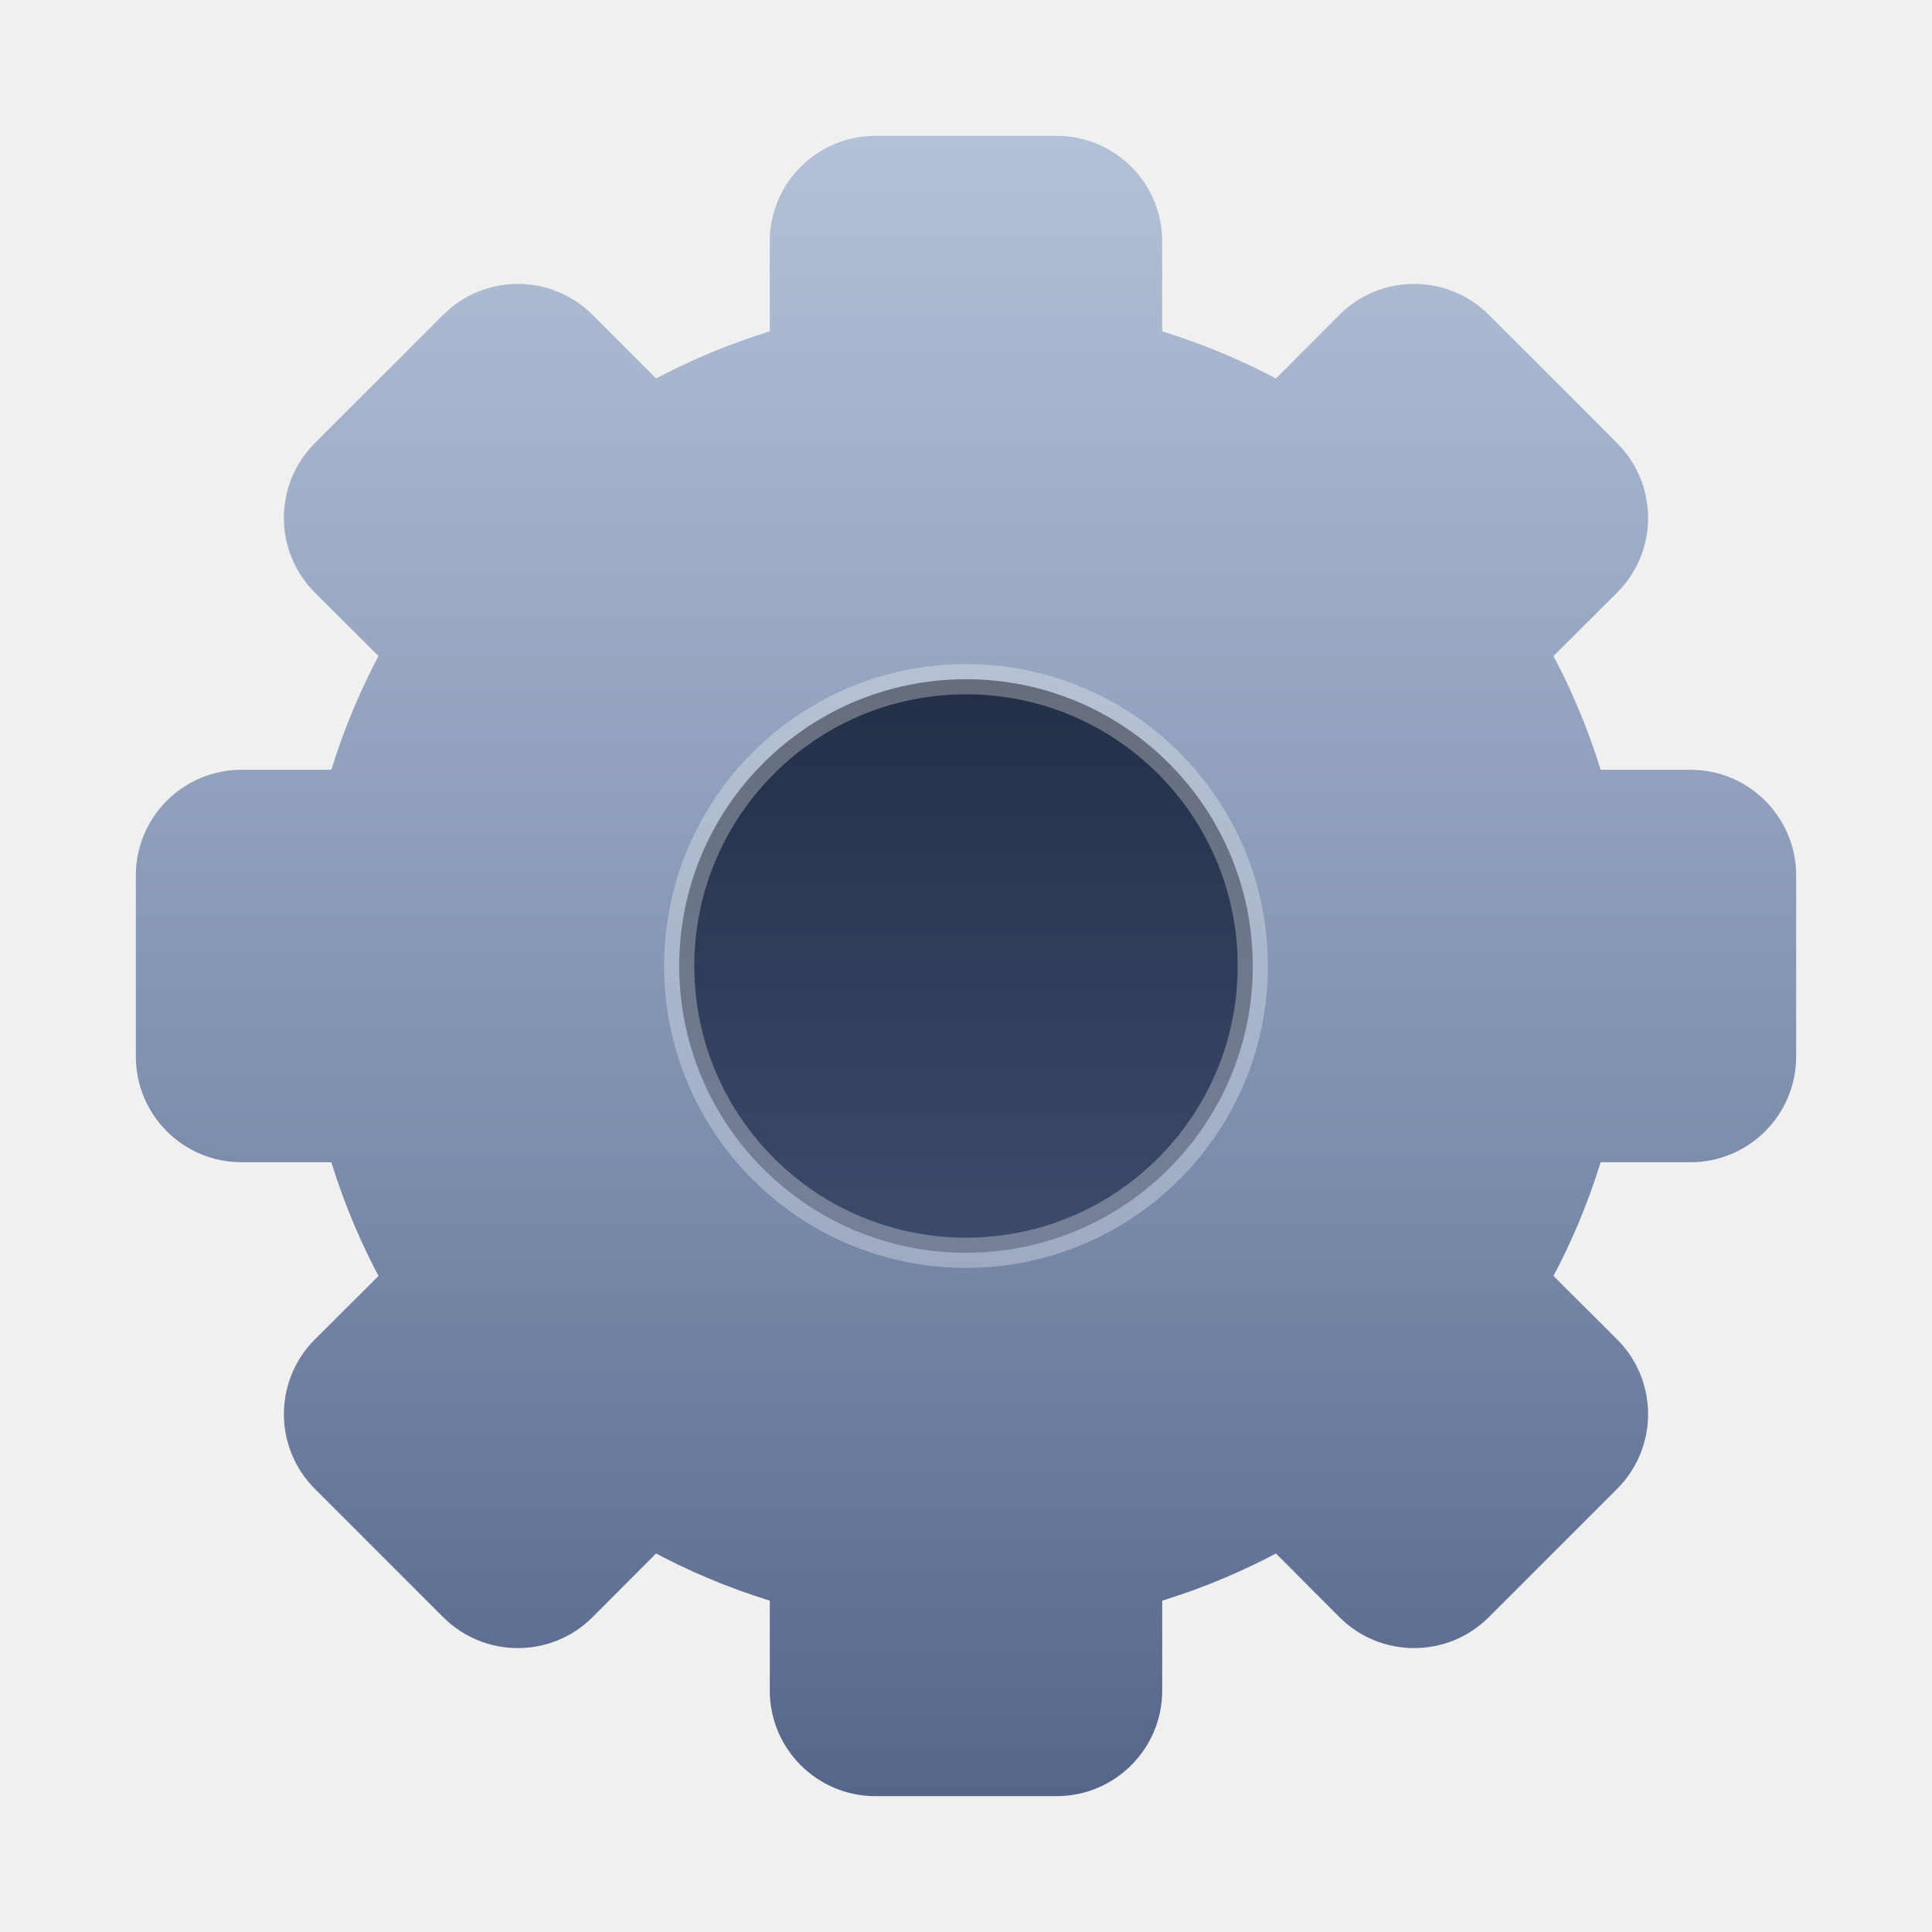
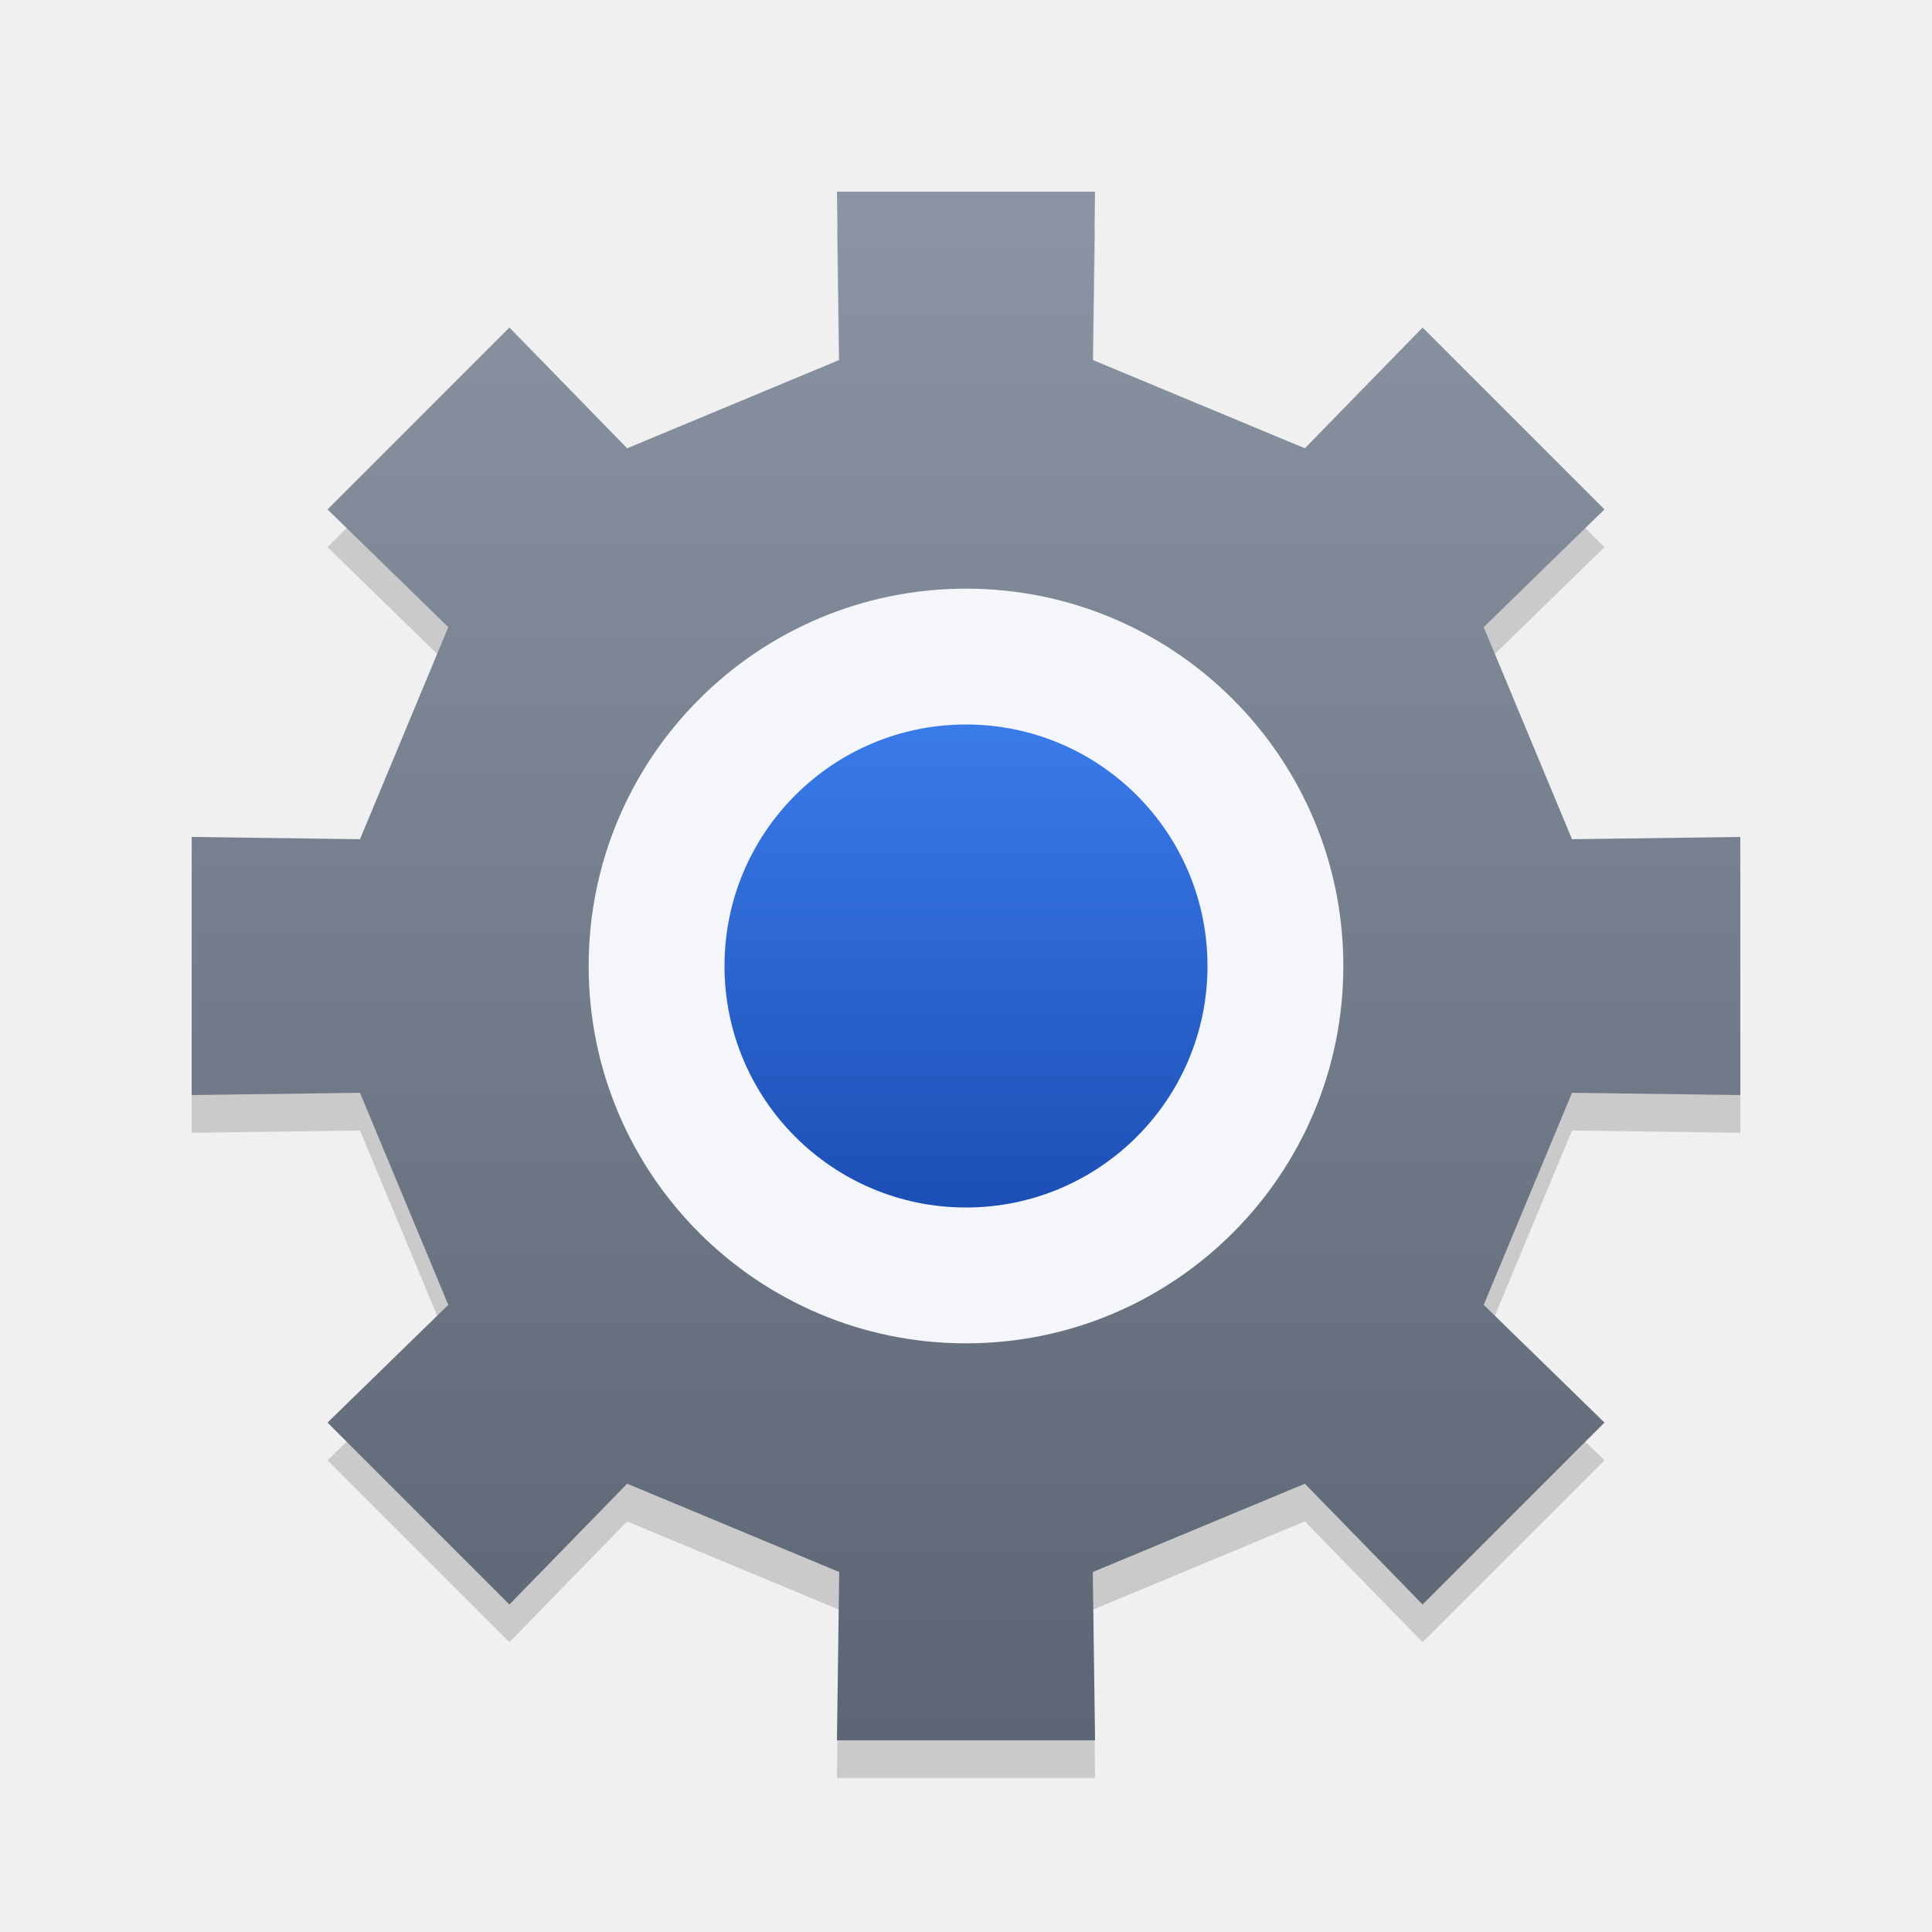
- <svg xmlns="http://www.w3.org/2000/svg" width="64" height="64" viewBox="0 0 64 64">
+ <svg xmlns="http://www.w3.org/2000/svg" width="256" height="256" viewBox="0 0 256 256">
  <defs>
-     <linearGradient id="body" x1="32" y1="4" x2="32" y2="60" gradientUnits="userSpaceOnUse">
-       <stop offset="0" stop-color="#B4C2D8" />
-       <stop offset="0.55" stop-color="#8293B2" />
-       <stop offset="1" stop-color="#55658A" />
+     <linearGradient id="gear" x1="0" y1="0" x2="0" y2="1">
+       <stop offset="0" stop-color="#8A94A3" />
+       <stop offset="1" stop-color="#5B6573" />
    </linearGradient>
-     <linearGradient id="hole" x1="32" y1="22" x2="32" y2="42" gradientUnits="userSpaceOnUse">
-       <stop offset="0" stop-color="#232E46" />
-       <stop offset="1" stop-color="#3D4C6E" />
+     <linearGradient id="hub" x1="0" y1="0" x2="0" y2="1">
+       <stop offset="0" stop-color="#3A7BEA" />
+       <stop offset="1" stop-color="#1C4FB5" />
    </linearGradient>
  </defs>
-   <path d="M 29.00 4.50 L 35.00 4.50 A 3.5 3.5 0 0 1 38.50 8.00 L 38.50 13.00 A 3.5 3.5 0 0 1 35.00 16.50 L 29.00 16.50 A 3.5 3.5 0 0 1 25.50 13.00 L 25.50 8.00 A 3.5 3.5 0 0 1 29.00 4.50 Z M 49.32 10.43 L 53.57 14.68 A 3.5 3.5 0 0 1 53.57 19.63 L 50.03 23.16 A 3.5 3.5 0 0 1 45.08 23.16 L 40.84 18.92 A 3.5 3.5 0 0 1 40.84 13.97 L 44.37 10.43 A 3.5 3.5 0 0 1 49.32 10.43 Z M 59.50 29.00 L 59.50 35.00 A 3.5 3.5 0 0 1 56.00 38.50 L 51.00 38.50 A 3.5 3.5 0 0 1 47.50 35.00 L 47.50 29.00 A 3.5 3.5 0 0 1 51.00 25.50 L 56.00 25.50 A 3.5 3.5 0 0 1 59.50 29.00 Z M 53.57 49.32 L 49.32 53.57 A 3.5 3.5 0 0 1 44.37 53.57 L 40.84 50.03 A 3.5 3.5 0 0 1 40.84 45.08 L 45.08 40.84 A 3.5 3.5 0 0 1 50.03 40.84 L 53.57 44.37 A 3.5 3.5 0 0 1 53.57 49.32 Z M 35.00 59.50 L 29.00 59.50 A 3.5 3.5 0 0 1 25.50 56.00 L 25.50 51.00 A 3.5 3.5 0 0 1 29.00 47.50 L 35.00 47.50 A 3.5 3.5 0 0 1 38.50 51.00 L 38.50 56.00 A 3.5 3.5 0 0 1 35.00 59.50 Z M 14.68 53.57 L 10.43 49.32 A 3.5 3.5 0 0 1 10.43 44.37 L 13.97 40.84 A 3.5 3.5 0 0 1 18.92 40.84 L 23.16 45.08 A 3.5 3.5 0 0 1 23.16 50.03 L 19.63 53.57 A 3.5 3.5 0 0 1 14.68 53.57 Z M 4.50 35.00 L 4.50 29.00 A 3.5 3.5 0 0 1 8.00 25.50 L 13.00 25.50 A 3.5 3.5 0 0 1 16.50 29.00 L 16.50 35.00 A 3.5 3.5 0 0 1 13.00 38.50 L 8.00 38.50 A 3.5 3.5 0 0 1 4.50 35.00 Z M 10.43 14.68 L 14.68 10.43 A 3.5 3.5 0 0 1 19.63 10.43 L 23.16 13.97 A 3.5 3.5 0 0 1 23.16 18.92 L 18.92 23.16 A 3.5 3.5 0 0 1 13.97 23.16 L 10.43 19.63 A 3.5 3.5 0 0 1 10.43 14.68 Z" fill="url(#body)" />
-   <circle cx="32" cy="32" r="22" fill="url(#body)" />
-   <circle cx="32" cy="32" r="9.5" fill="url(#hole)" />
-   <circle cx="32" cy="32" r="9.5" fill="none" stroke="#FFFFFF" stroke-opacity="0.3" stroke-width="1" />
+   <path d="M 111.2 47.7 L 110.9 25.4 L 145.1 25.4 L 144.8 47.7 L 172.9 59.4 L 188.5 43.4 L 212.6 67.5 L 196.6 83.1 L 208.3 111.2 L 230.6 110.9 L 230.6 145.1 L 208.3 144.8 L 196.6 172.9 L 212.6 188.5 L 188.5 212.6 L 172.9 196.6 L 144.8 208.3 L 145.1 230.6 L 110.9 230.6 L 111.2 208.3 L 83.1 196.6 L 67.5 212.6 L 43.4 188.5 L 59.4 172.9 L 47.7 144.8 L 25.4 145.1 L 25.4 110.9 L 47.7 111.2 L 59.4 83.1 L 43.4 67.5 L 67.5 43.4 L 83.1 59.4 Z" fill="#000000" opacity="0.16" transform="translate(0 5)" />
+   <path d="M 111.2 47.7 L 110.9 25.4 L 145.1 25.4 L 144.8 47.7 L 172.9 59.4 L 188.5 43.4 L 212.6 67.5 L 196.6 83.1 L 208.3 111.2 L 230.6 110.9 L 230.6 145.1 L 208.3 144.8 L 196.6 172.9 L 212.6 188.5 L 188.5 212.6 L 172.9 196.6 L 144.8 208.3 L 145.1 230.6 L 110.9 230.6 L 111.2 208.3 L 83.1 196.6 L 67.5 212.6 L 43.4 188.5 L 59.4 172.9 L 47.7 144.8 L 25.4 145.1 L 25.4 110.9 L 47.7 111.2 L 59.4 83.1 L 43.4 67.5 L 67.5 43.4 L 83.1 59.4 Z" fill="url(#gear)" stroke-linejoin="round" />
+   <circle cx="128" cy="128" r="50" fill="#F4F6F9" />
+   <circle cx="128" cy="128" r="32" fill="url(#hub)" />
</svg>
